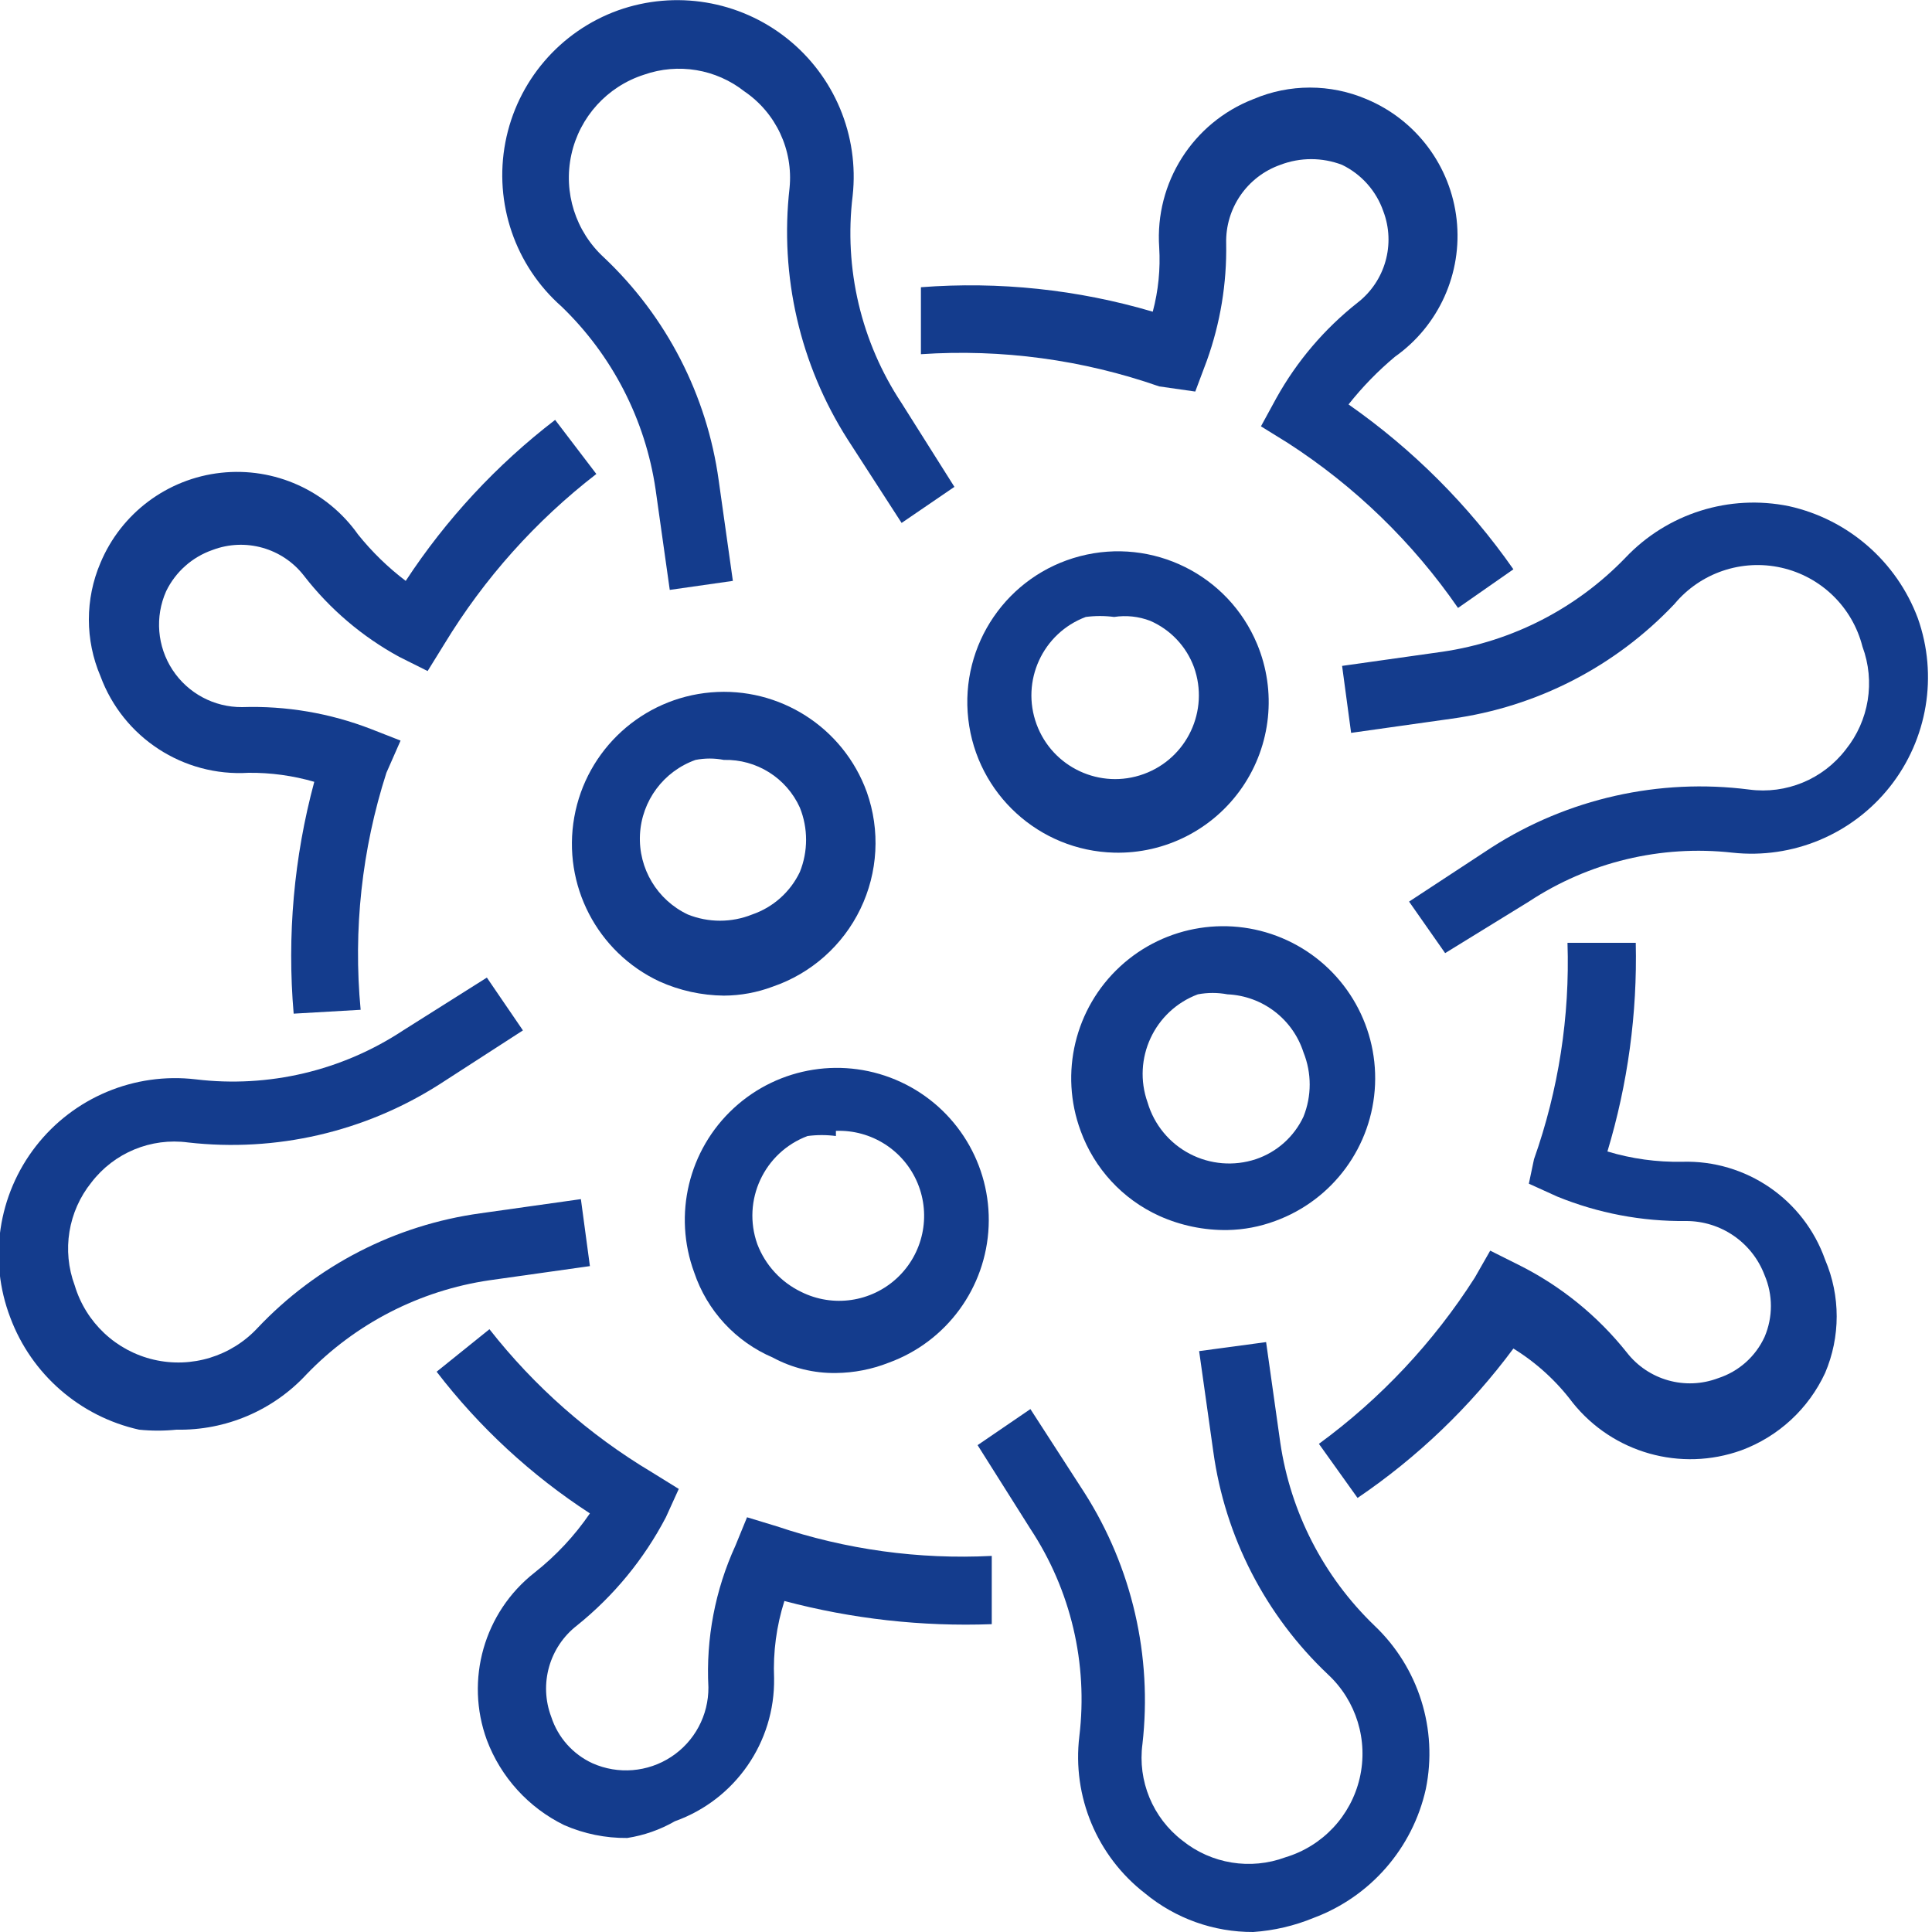
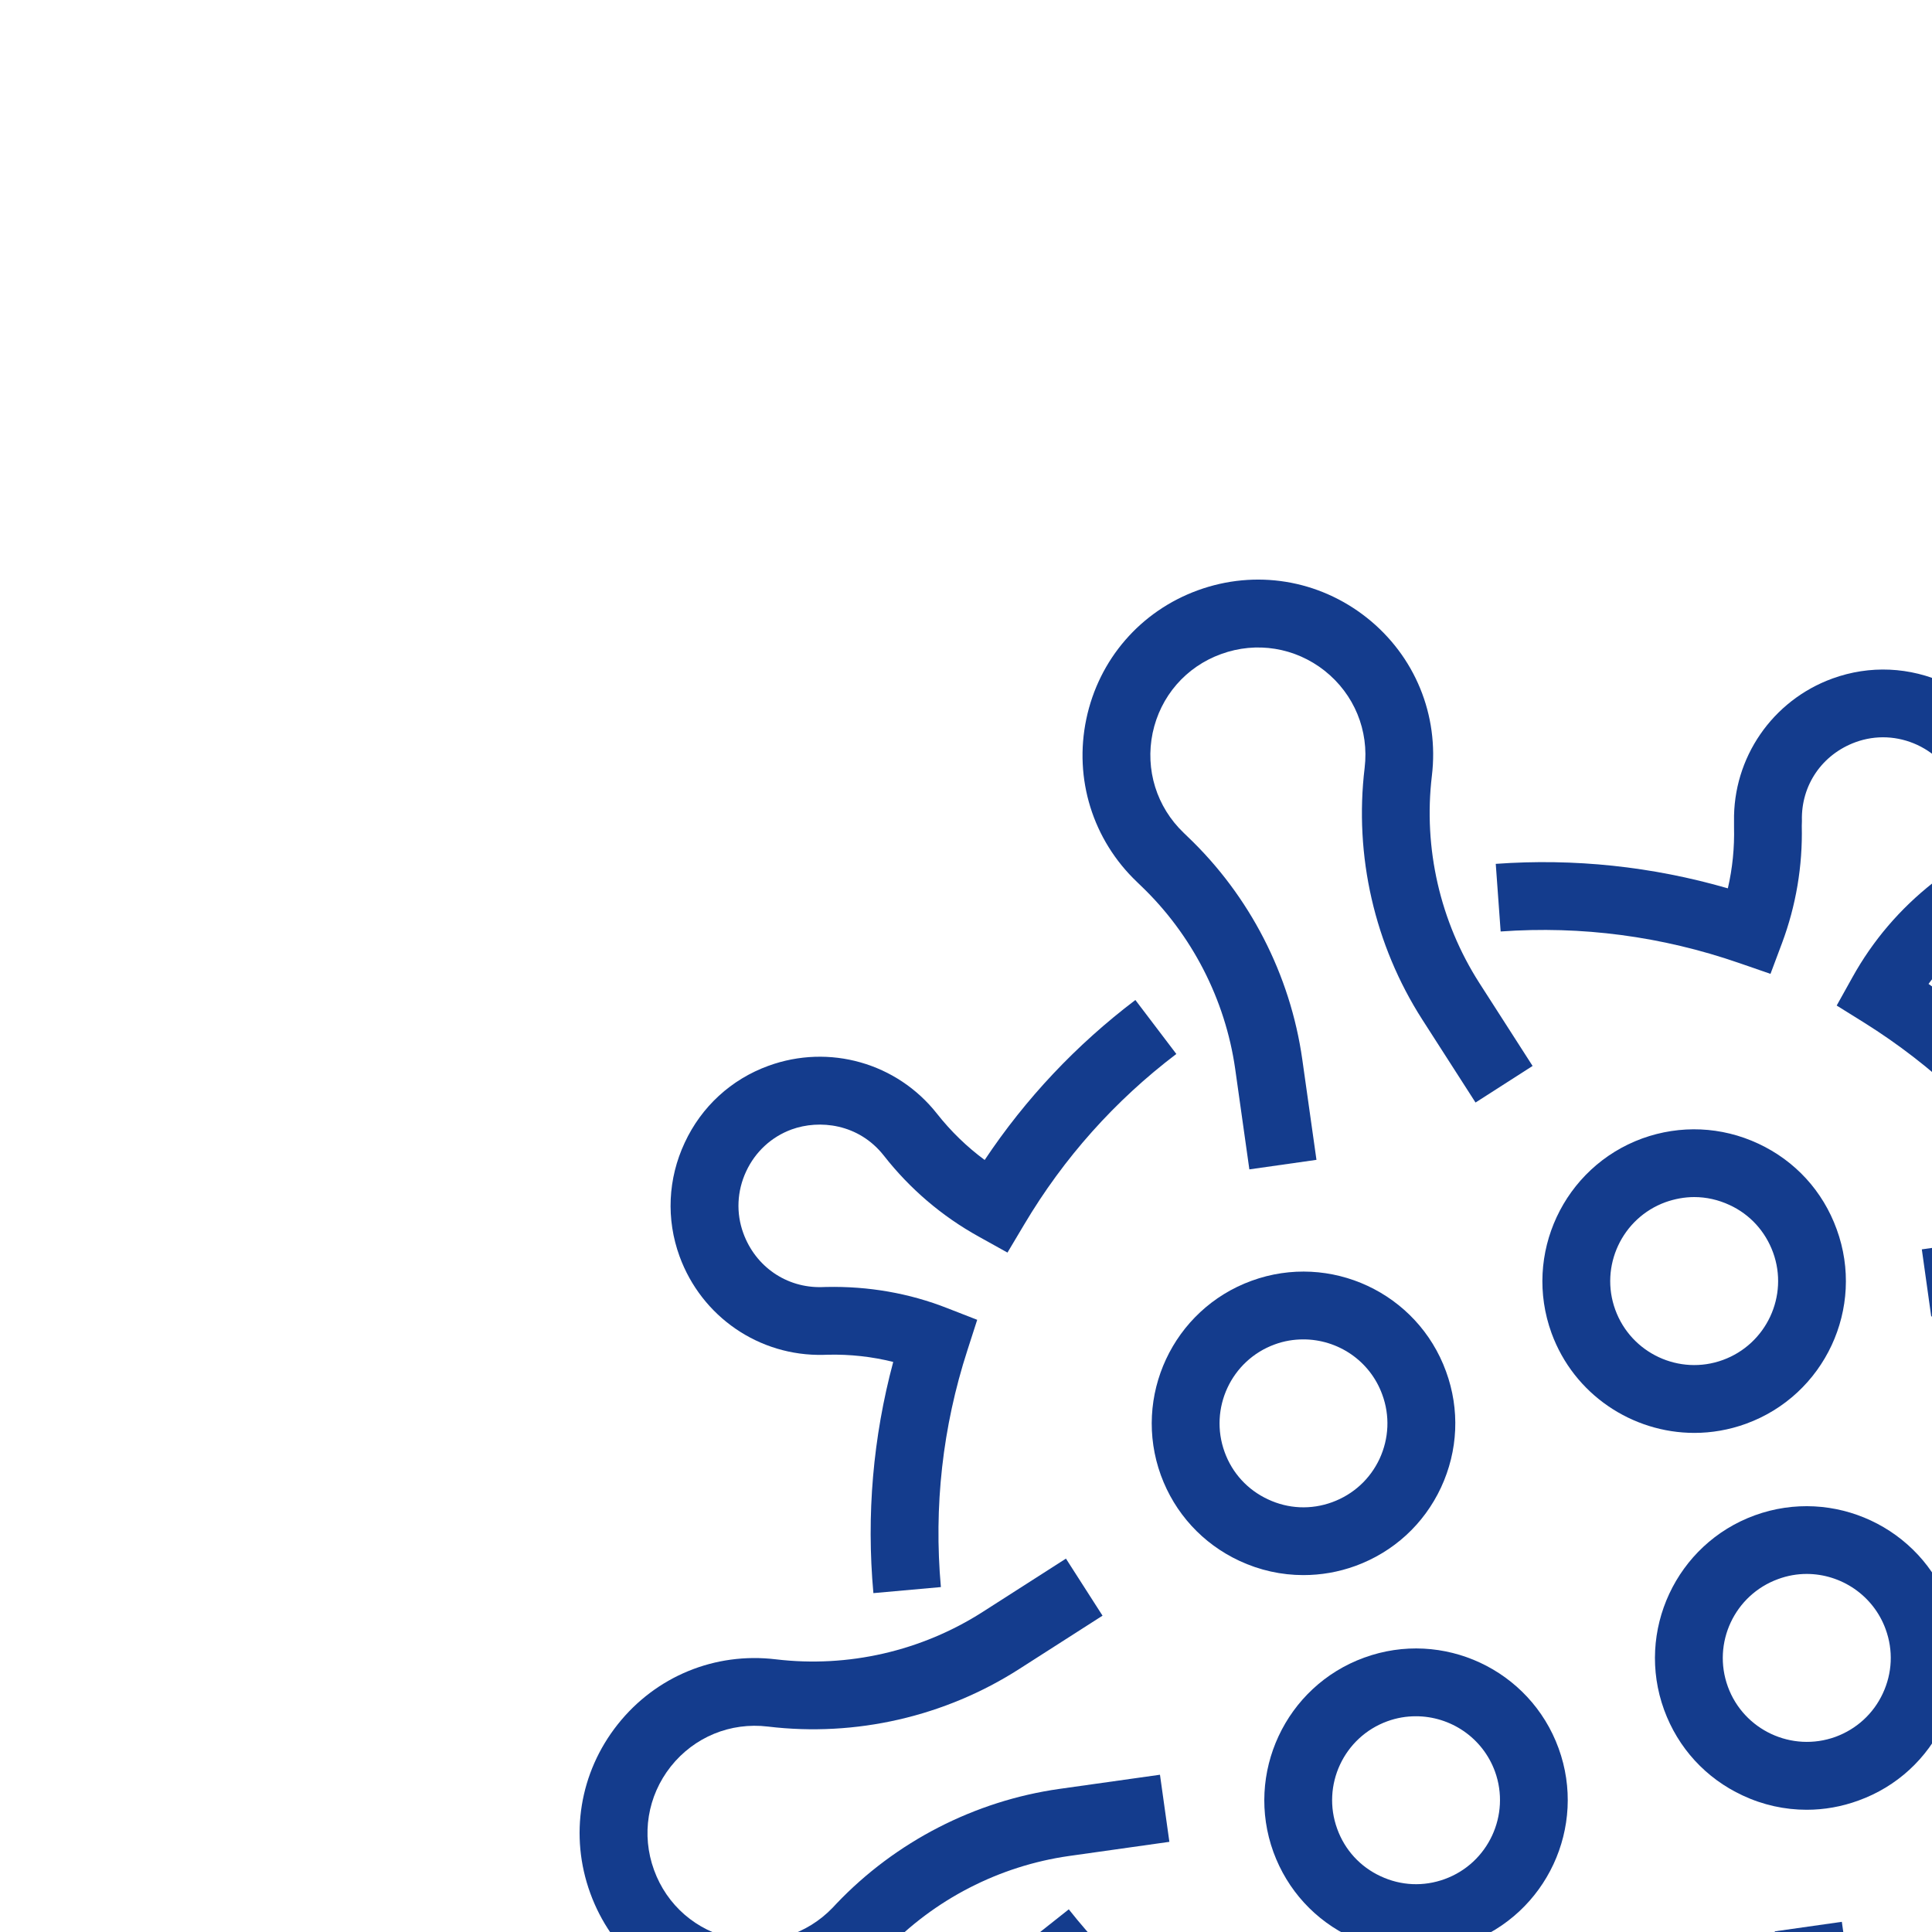
- <svg xmlns="http://www.w3.org/2000/svg" viewBox="0 0 15 15" fill="none">
-   <path fill="#143C8D" d="M5.2,4.58,5.09,3.8a2.47,2.47,0,0,0-.73-1.42l0,0A1.36,1.36,0,0,1,4.8.08,1.37,1.37,0,0,1,6.62,1.52,2.39,2.39,0,0,0,7,3.13l.41.65L7,4.06l-.42-.65a3,3,0,0,1-.45-1.95A.81.81,0,0,0,5.78.71.82.82,0,0,0,5,.58.84.84,0,0,0,4.69,2l0,0a2.93,2.93,0,0,1,.89,1.73l.11.78Z" />
-   <path fill="#143C8D" d="M9.73,15a1.31,1.31,0,0,1-.84-.3,1.34,1.34,0,0,1-.51-1.22A2.4,2.4,0,0,0,8,11.87l-.41-.65L8,10.94l.42.65a3,3,0,0,1,.45,1.95.81.81,0,0,0,.31.75.82.82,0,0,0,.8.13A.84.84,0,0,0,10.31,13l0,0a2.93,2.93,0,0,1-.89-1.73l-.11-.78.52-.07.11.78a2.47,2.47,0,0,0,.73,1.42l0,0a1.37,1.37,0,0,1,.4,1.27,1.39,1.39,0,0,1-.87,1A1.5,1.5,0,0,1,9.73,15Z" />
-   <path fill="#143C8D" d="M1.37,11.1a1.43,1.43,0,0,1-.29,0,1.39,1.39,0,0,1-1-.87A1.37,1.37,0,0,1,1.52,8.38,2.4,2.4,0,0,0,3.13,8l.65-.41L4.06,8l-.65.42a3,3,0,0,1-1.95.45.81.81,0,0,0-.75.31.82.82,0,0,0-.13.8A.84.84,0,0,0,2,10.31l0,0a2.93,2.93,0,0,1,1.73-.89l.78-.11.07.52-.78.11a2.47,2.47,0,0,0-1.42.73l0,0A1.34,1.34,0,0,1,1.37,11.1Z" />
-   <path fill="#143C8D" d="M11.22,7.4,10.94,7l.64-.42a3,3,0,0,1,2-.45.81.81,0,0,0,.75-.31.82.82,0,0,0,.13-.8A.84.84,0,0,0,13,4.69l0,0a2.93,2.93,0,0,1-1.73.89l-.78.11-.07-.52.78-.11a2.47,2.47,0,0,0,1.42-.73l0,0a1.37,1.37,0,0,1,1.27-.4,1.39,1.39,0,0,1,1,.87,1.37,1.37,0,0,1-1.44,1.82A2.39,2.39,0,0,0,11.87,7Z" />
-   <path fill="#143C8D" d="M4.87,14.27a1.19,1.19,0,0,1-.49-.1,1.21,1.21,0,0,1-.6-.66,1.15,1.15,0,0,1,.37-1.3,2.08,2.08,0,0,0,.43-.46,4.8,4.8,0,0,1-1.19-1.1l.41-.33a4.6,4.6,0,0,0,1.26,1.11l.21.13-.1.22a2.66,2.66,0,0,1-.69.84.62.62,0,0,0-.2.71.6.6,0,0,0,.32.36.64.64,0,0,0,.9-.59v0A2.35,2.35,0,0,1,5.71,12l.09-.22.23.07a4.51,4.51,0,0,0,1.67.23l0,.53a5.49,5.49,0,0,1-1.61-.18,1.74,1.74,0,0,0-.08.6v0a1.16,1.16,0,0,1-.77,1.11A1.07,1.07,0,0,1,4.87,14.27Z" />
-   <path fill="#143C8D" d="M2.28,7.87a5.2,5.2,0,0,1,.16-1.8A1.77,1.77,0,0,0,1.93,6h0A1.15,1.15,0,0,1,.78,5.25a1.12,1.12,0,0,1,0-.88,1.15,1.15,0,0,1,2-.22,2.11,2.11,0,0,0,.37.36A5.11,5.11,0,0,1,4.31,3.26l.32.42A4.85,4.85,0,0,0,3.45,5l-.13.21L3.1,5.1a2.37,2.37,0,0,1-.74-.63.62.62,0,0,0-.71-.2.63.63,0,0,0-.36.32.64.64,0,0,0,.59.9h0a2.54,2.54,0,0,1,1,.17l.23.09L3,6a4.6,4.6,0,0,0-.2,1.84Z" />
-   <path fill="#143C8D" d="M10.54,11.63l-.3-.42a4.8,4.8,0,0,0,1.21-1.29l.12-.21.22.11a2.5,2.5,0,0,1,.84.68.62.62,0,0,0,.71.2.6.6,0,0,0,.36-.32.61.61,0,0,0,0-.48.65.65,0,0,0-.61-.42h0a2.57,2.57,0,0,1-1-.19l-.22-.1L11.91,9a4.58,4.58,0,0,0,.26-1.68l.53,0a5.2,5.2,0,0,1-.22,1.62,1.89,1.89,0,0,0,.58.08h0a1.14,1.14,0,0,1,1.11.76,1.12,1.12,0,0,1,0,.88,1.16,1.16,0,0,1-.65.6,1.17,1.17,0,0,1-1.31-.37,1.67,1.67,0,0,0-.46-.42A5,5,0,0,1,10.54,11.63Z" />
-   <path fill="#143C8D" d="M11.32,4.72A4.71,4.71,0,0,0,10,3.44l-.21-.13.12-.22a2.48,2.48,0,0,1,.63-.74.62.62,0,0,0,.2-.71.63.63,0,0,0-.32-.36.67.67,0,0,0-.48,0,.63.63,0,0,0-.42.61h0v0a2.56,2.56,0,0,1-.15.91l-.09.24L9,3a4.66,4.66,0,0,0-1.85-.25l0-.52a5,5,0,0,1,1.8.19A1.57,1.57,0,0,0,9,1.92H9v0A1.15,1.15,0,0,1,9.73.77a1.12,1.12,0,0,1,.88,0,1.15,1.15,0,0,1,.22,2,2.53,2.53,0,0,0-.36.37,5.19,5.19,0,0,1,1.28,1.28Z" />
-   <path fill="#143C8D" d="M5.62,7.73a1.25,1.25,0,0,1-.5-.11A1.18,1.18,0,1,1,6.73,6.15,1.18,1.18,0,0,1,6,7.66,1.09,1.09,0,0,1,5.62,7.73Zm0-1.83a.57.57,0,0,0-.22,0,.65.65,0,0,0-.06,1.2.67.67,0,0,0,.5,0,.64.64,0,0,0,.37-.33.67.67,0,0,0,0-.5A.63.63,0,0,0,5.62,5.9Z" />
-   <path fill="#143C8D" d="M8.65,6.62A1.17,1.17,0,1,1,9.76,5,1.17,1.17,0,0,1,8.65,6.62Zm0-1.83a.85.85,0,0,0-.22,0,.65.65,0,1,0,.84.39.63.63,0,0,0-.34-.36A.55.55,0,0,0,8.65,4.79Z" />
-   <path fill="#143C8D" d="M6.49,10.66A1,1,0,0,1,6,10.54a1.1,1.1,0,0,1-.61-.66,1.18,1.18,0,1,1,1.51.7A1.15,1.15,0,0,1,6.49,10.66Zm0-1.84a.85.85,0,0,0-.22,0,.66.66,0,0,0-.39.84.68.68,0,0,0,.34.37.66.66,0,1,0,.27-1.25Z" />
-   <path fill="#143C8D" d="M9.53,9.55A1.25,1.25,0,0,1,9,9.44a1.16,1.16,0,0,1-.61-.66,1.18,1.18,0,1,1,1.51.7A1.12,1.12,0,0,1,9.53,9.55Zm0-1.83a.62.62,0,0,0-.23,0,.66.66,0,0,0-.39.84A.66.66,0,0,0,9.75,9a.63.63,0,0,0,.37-.33.67.67,0,0,0,0-.5A.65.65,0,0,0,9.53,7.72Z" />
+ <svg xmlns="http://www.w3.org/2000/svg" width="15" height="15" viewBox="0 0 15 15" fill="none">
+   <path d="M9.7 9.079L9.59 8.299C9.513 7.759 9.253 7.254 8.858 6.877L8.827 6.847C8.484 6.52 8.337 6.047 8.434 5.583C8.531 5.119 8.855 4.745 9.3 4.583C9.748 4.42 10.238 4.5 10.612 4.796C10.985 5.092 11.174 5.551 11.117 6.024C11.05 6.585 11.181 7.156 11.485 7.631L11.899 8.276L11.456 8.56L11.042 7.915C10.672 7.337 10.513 6.643 10.595 5.962C10.63 5.671 10.514 5.39 10.285 5.208C10.056 5.027 9.755 4.978 9.481 5.078C9.207 5.177 9.009 5.406 8.949 5.691C8.89 5.976 8.98 6.265 9.19 6.466L9.221 6.496C9.702 6.954 10.018 7.568 10.111 8.226L10.221 9.005L9.7 9.079Z" fill="#143C8D" />
+   <path d="M14.231 19.5C13.93 19.5 13.634 19.399 13.388 19.204C13.015 18.908 12.826 18.449 12.883 17.976C12.95 17.415 12.819 16.845 12.514 16.369L12.101 15.725L12.544 15.441L12.957 16.085C13.328 16.663 13.487 17.357 13.405 18.039C13.37 18.329 13.486 18.61 13.715 18.792C13.944 18.974 14.245 19.022 14.519 18.922C14.793 18.823 14.991 18.594 15.051 18.309C15.11 18.024 15.02 17.735 14.81 17.534L14.779 17.505C14.298 17.046 13.982 16.432 13.889 15.775L13.779 14.995L14.3 14.921L14.41 15.701C14.487 16.241 14.747 16.747 15.142 17.123L15.173 17.153C15.516 17.48 15.663 17.953 15.566 18.417C15.469 18.881 15.145 19.255 14.699 19.417C14.546 19.473 14.388 19.5 14.231 19.5Z" fill="#143C8D" />
+   <path d="M5.866 15.595C5.772 15.595 5.678 15.586 5.583 15.566C5.119 15.469 4.745 15.145 4.583 14.699C4.42 14.252 4.5 13.761 4.796 13.388C5.092 13.015 5.551 12.826 6.024 12.883C6.585 12.95 7.155 12.819 7.631 12.514L8.276 12.101L8.56 12.544L7.915 12.957C7.337 13.328 6.643 13.487 5.962 13.405C5.671 13.37 5.39 13.486 5.208 13.715C5.027 13.944 4.978 14.245 5.078 14.519C5.177 14.792 5.406 14.991 5.691 15.051C5.976 15.11 6.265 15.02 6.466 14.81L6.496 14.778C6.954 14.298 7.568 13.982 8.225 13.889L9.006 13.779L9.079 14.3L8.299 14.41C7.759 14.487 7.253 14.747 6.877 15.142L6.847 15.173C6.586 15.447 6.233 15.595 5.866 15.595Z" fill="#143C8D" />
+   <path d="M15.724 11.899L15.44 11.456L16.085 11.042C16.663 10.672 17.357 10.513 18.038 10.595C18.328 10.63 18.61 10.514 18.792 10.285C18.973 10.056 19.022 9.755 18.922 9.481C18.823 9.207 18.593 9.009 18.309 8.949C18.024 8.89 17.734 8.98 17.534 9.19L17.504 9.221C17.046 9.702 16.432 10.018 15.774 10.111L14.994 10.221L14.921 9.7L15.701 9.59C16.241 9.513 16.746 9.253 17.123 8.858L17.153 8.827C17.48 8.484 17.952 8.337 18.416 8.434C18.881 8.531 19.255 8.855 19.417 9.301C19.58 9.748 19.5 10.239 19.204 10.612C18.908 10.985 18.449 11.174 17.976 11.117C17.415 11.05 16.844 11.181 16.369 11.485L15.724 11.899Z" fill="#143C8D" />
+   <path d="M9.369 18.774C9.203 18.774 9.036 18.738 8.88 18.665C8.6 18.535 8.388 18.303 8.283 18.015C8.111 17.543 8.261 17.016 8.655 16.706C8.819 16.577 8.962 16.422 9.076 16.248C8.623 15.947 8.224 15.579 7.885 15.151L8.298 14.824C8.65 15.269 9.076 15.643 9.564 15.934L9.773 16.058L9.666 16.276C9.505 16.602 9.268 16.894 8.98 17.12C8.732 17.315 8.699 17.62 8.777 17.835C8.834 17.991 8.95 18.117 9.103 18.188C9.256 18.259 9.426 18.267 9.583 18.21C9.844 18.115 10.008 17.876 10.001 17.601L10 17.566C9.993 17.2 10.062 16.848 10.208 16.519L10.304 16.301L10.53 16.375C11.072 16.551 11.632 16.627 12.197 16.6L12.222 17.126C11.677 17.152 11.136 17.092 10.609 16.948C10.55 17.142 10.522 17.345 10.527 17.554L10.527 17.587C10.54 18.085 10.232 18.534 9.763 18.705C9.635 18.751 9.502 18.774 9.369 18.774Z" fill="#143C8D" />
+   <path d="M6.781 12.369C6.726 11.762 6.778 11.16 6.935 10.574C6.771 10.533 6.601 10.514 6.428 10.518L6.394 10.519C5.894 10.531 5.447 10.223 5.276 9.754C5.171 9.466 5.185 9.152 5.316 8.872C5.446 8.592 5.677 8.38 5.966 8.275C6.438 8.103 6.964 8.252 7.275 8.647C7.383 8.784 7.507 8.904 7.645 9.006C7.963 8.529 8.356 8.112 8.815 7.764L9.133 8.183C8.656 8.545 8.259 8.99 7.953 9.505L7.822 9.725L7.599 9.601C7.312 9.442 7.064 9.23 6.862 8.972C6.666 8.723 6.361 8.691 6.146 8.769C5.99 8.826 5.864 8.942 5.793 9.095C5.722 9.247 5.714 9.418 5.771 9.574C5.866 9.835 6.107 10 6.38 9.993L6.415 9.992C6.742 9.985 7.059 10.04 7.356 10.157L7.587 10.247L7.511 10.483C7.318 11.079 7.249 11.698 7.305 12.322L6.781 12.369Z" fill="#143C8D" />
+   <path d="M15.045 16.135L14.736 15.708C15.219 15.36 15.626 14.925 15.947 14.415L16.073 14.214L16.286 14.319C16.61 14.479 16.901 14.714 17.128 15.001C17.324 15.25 17.629 15.282 17.844 15.204C18 15.147 18.126 15.032 18.197 14.879C18.268 14.726 18.276 14.556 18.219 14.399C18.124 14.139 17.884 13.976 17.61 13.982L17.605 13.982L17.569 13.981C17.216 13.989 16.875 13.923 16.553 13.785L16.326 13.689L16.408 13.456C16.598 12.915 16.686 12.351 16.669 11.778L17.195 11.763C17.211 12.313 17.14 12.856 16.985 13.382C17.171 13.435 17.364 13.46 17.562 13.455L17.567 13.455L17.603 13.455C18.096 13.446 18.544 13.752 18.714 14.219C18.819 14.508 18.805 14.821 18.674 15.101C18.543 15.381 18.312 15.594 18.024 15.699C17.552 15.87 17.025 15.721 16.715 15.327C16.585 15.162 16.428 15.019 16.253 14.905C15.92 15.383 15.514 15.796 15.045 16.135Z" fill="#143C8D" />
+   <path d="M15.822 9.222C15.464 8.707 15.009 8.275 14.472 7.939L14.26 7.807L14.382 7.588C14.54 7.303 14.751 7.056 15.009 6.853C15.258 6.657 15.29 6.353 15.212 6.138C15.155 5.981 15.04 5.856 14.887 5.784C14.734 5.713 14.564 5.705 14.407 5.762C14.147 5.857 13.983 6.096 13.99 6.371L13.99 6.376L13.989 6.412C13.996 6.725 13.944 7.031 13.836 7.321L13.746 7.561L13.503 7.477C12.902 7.269 12.279 7.187 11.651 7.232L11.613 6.707C12.222 6.663 12.827 6.727 13.415 6.897C13.451 6.742 13.467 6.582 13.463 6.42L13.463 6.415L13.463 6.378C13.454 5.884 13.76 5.438 14.227 5.268C14.516 5.163 14.829 5.177 15.109 5.307C15.389 5.438 15.602 5.669 15.707 5.958C15.879 6.43 15.729 6.956 15.335 7.267C15.196 7.375 15.075 7.5 14.973 7.639C15.475 7.99 15.905 8.42 16.254 8.921L15.822 9.222Z" fill="#143C8D" />
+   <path d="M10.119 12.229C9.95 12.229 9.78 12.192 9.622 12.118C9.337 11.985 9.121 11.749 9.013 11.454C8.791 10.843 9.107 10.166 9.717 9.944C10.328 9.721 11.005 10.037 11.227 10.648C11.335 10.943 11.321 11.263 11.188 11.549C11.055 11.834 10.819 12.05 10.523 12.158C10.391 12.206 10.255 12.229 10.119 12.229ZM10.119 10.399C10.045 10.399 9.97 10.411 9.897 10.438C9.559 10.561 9.385 10.936 9.508 11.274C9.567 11.437 9.687 11.568 9.845 11.641C10.002 11.715 10.179 11.723 10.343 11.663C10.507 11.603 10.637 11.484 10.711 11.326C10.784 11.168 10.792 10.991 10.732 10.828C10.636 10.563 10.386 10.399 10.119 10.399Z" fill="#143C8D" />
+   <path d="M13.155 11.125C12.673 11.125 12.22 10.827 12.046 10.35C11.824 9.739 12.14 9.062 12.75 8.839C13.046 8.732 13.366 8.746 13.651 8.879C13.937 9.012 14.153 9.248 14.26 9.544C14.483 10.154 14.167 10.832 13.556 11.054C13.424 11.102 13.288 11.125 13.155 11.125ZM13.154 9.294C13.079 9.294 13.003 9.308 12.93 9.334C12.593 9.457 12.418 9.832 12.541 10.169C12.664 10.507 13.039 10.682 13.376 10.559C13.714 10.436 13.889 10.061 13.766 9.724C13.706 9.56 13.587 9.429 13.429 9.356C13.341 9.315 13.248 9.294 13.154 9.294Z" fill="#143C8D" />
+   <path d="M10.993 15.155C10.824 15.155 10.655 15.118 10.496 15.044C10.211 14.911 9.995 14.675 9.887 14.38C9.665 13.769 9.981 13.092 10.591 12.87C11.202 12.647 11.879 12.963 12.101 13.574C12.323 14.184 12.007 14.861 11.397 15.084C11.265 15.132 11.129 15.155 10.993 15.155ZM10.993 13.325C10.919 13.325 10.845 13.337 10.771 13.364C10.433 13.487 10.259 13.862 10.382 14.199C10.441 14.363 10.561 14.494 10.719 14.567C10.877 14.641 11.053 14.649 11.217 14.589C11.555 14.466 11.729 14.091 11.607 13.754C11.51 13.489 11.26 13.325 10.993 13.325Z" fill="#143C8D" />
+   <path d="M14.027 14.051C13.857 14.051 13.688 14.014 13.53 13.94C13.244 13.807 13.028 13.571 12.92 13.275C12.698 12.665 13.014 11.987 13.624 11.765C14.235 11.543 14.912 11.859 15.134 12.469C15.242 12.765 15.228 13.085 15.095 13.37C14.962 13.655 14.726 13.872 14.43 13.979C14.299 14.027 14.163 14.051 14.027 14.051ZM14.027 12.22C13.953 12.22 13.878 12.233 13.805 12.26C13.467 12.383 13.292 12.757 13.415 13.095C13.538 13.433 13.913 13.607 14.25 13.485C14.414 13.425 14.545 13.305 14.618 13.148C14.692 12.99 14.7 12.813 14.64 12.649C14.544 12.385 14.293 12.22 14.027 12.22Z" fill="#143C8D" />
</svg>
